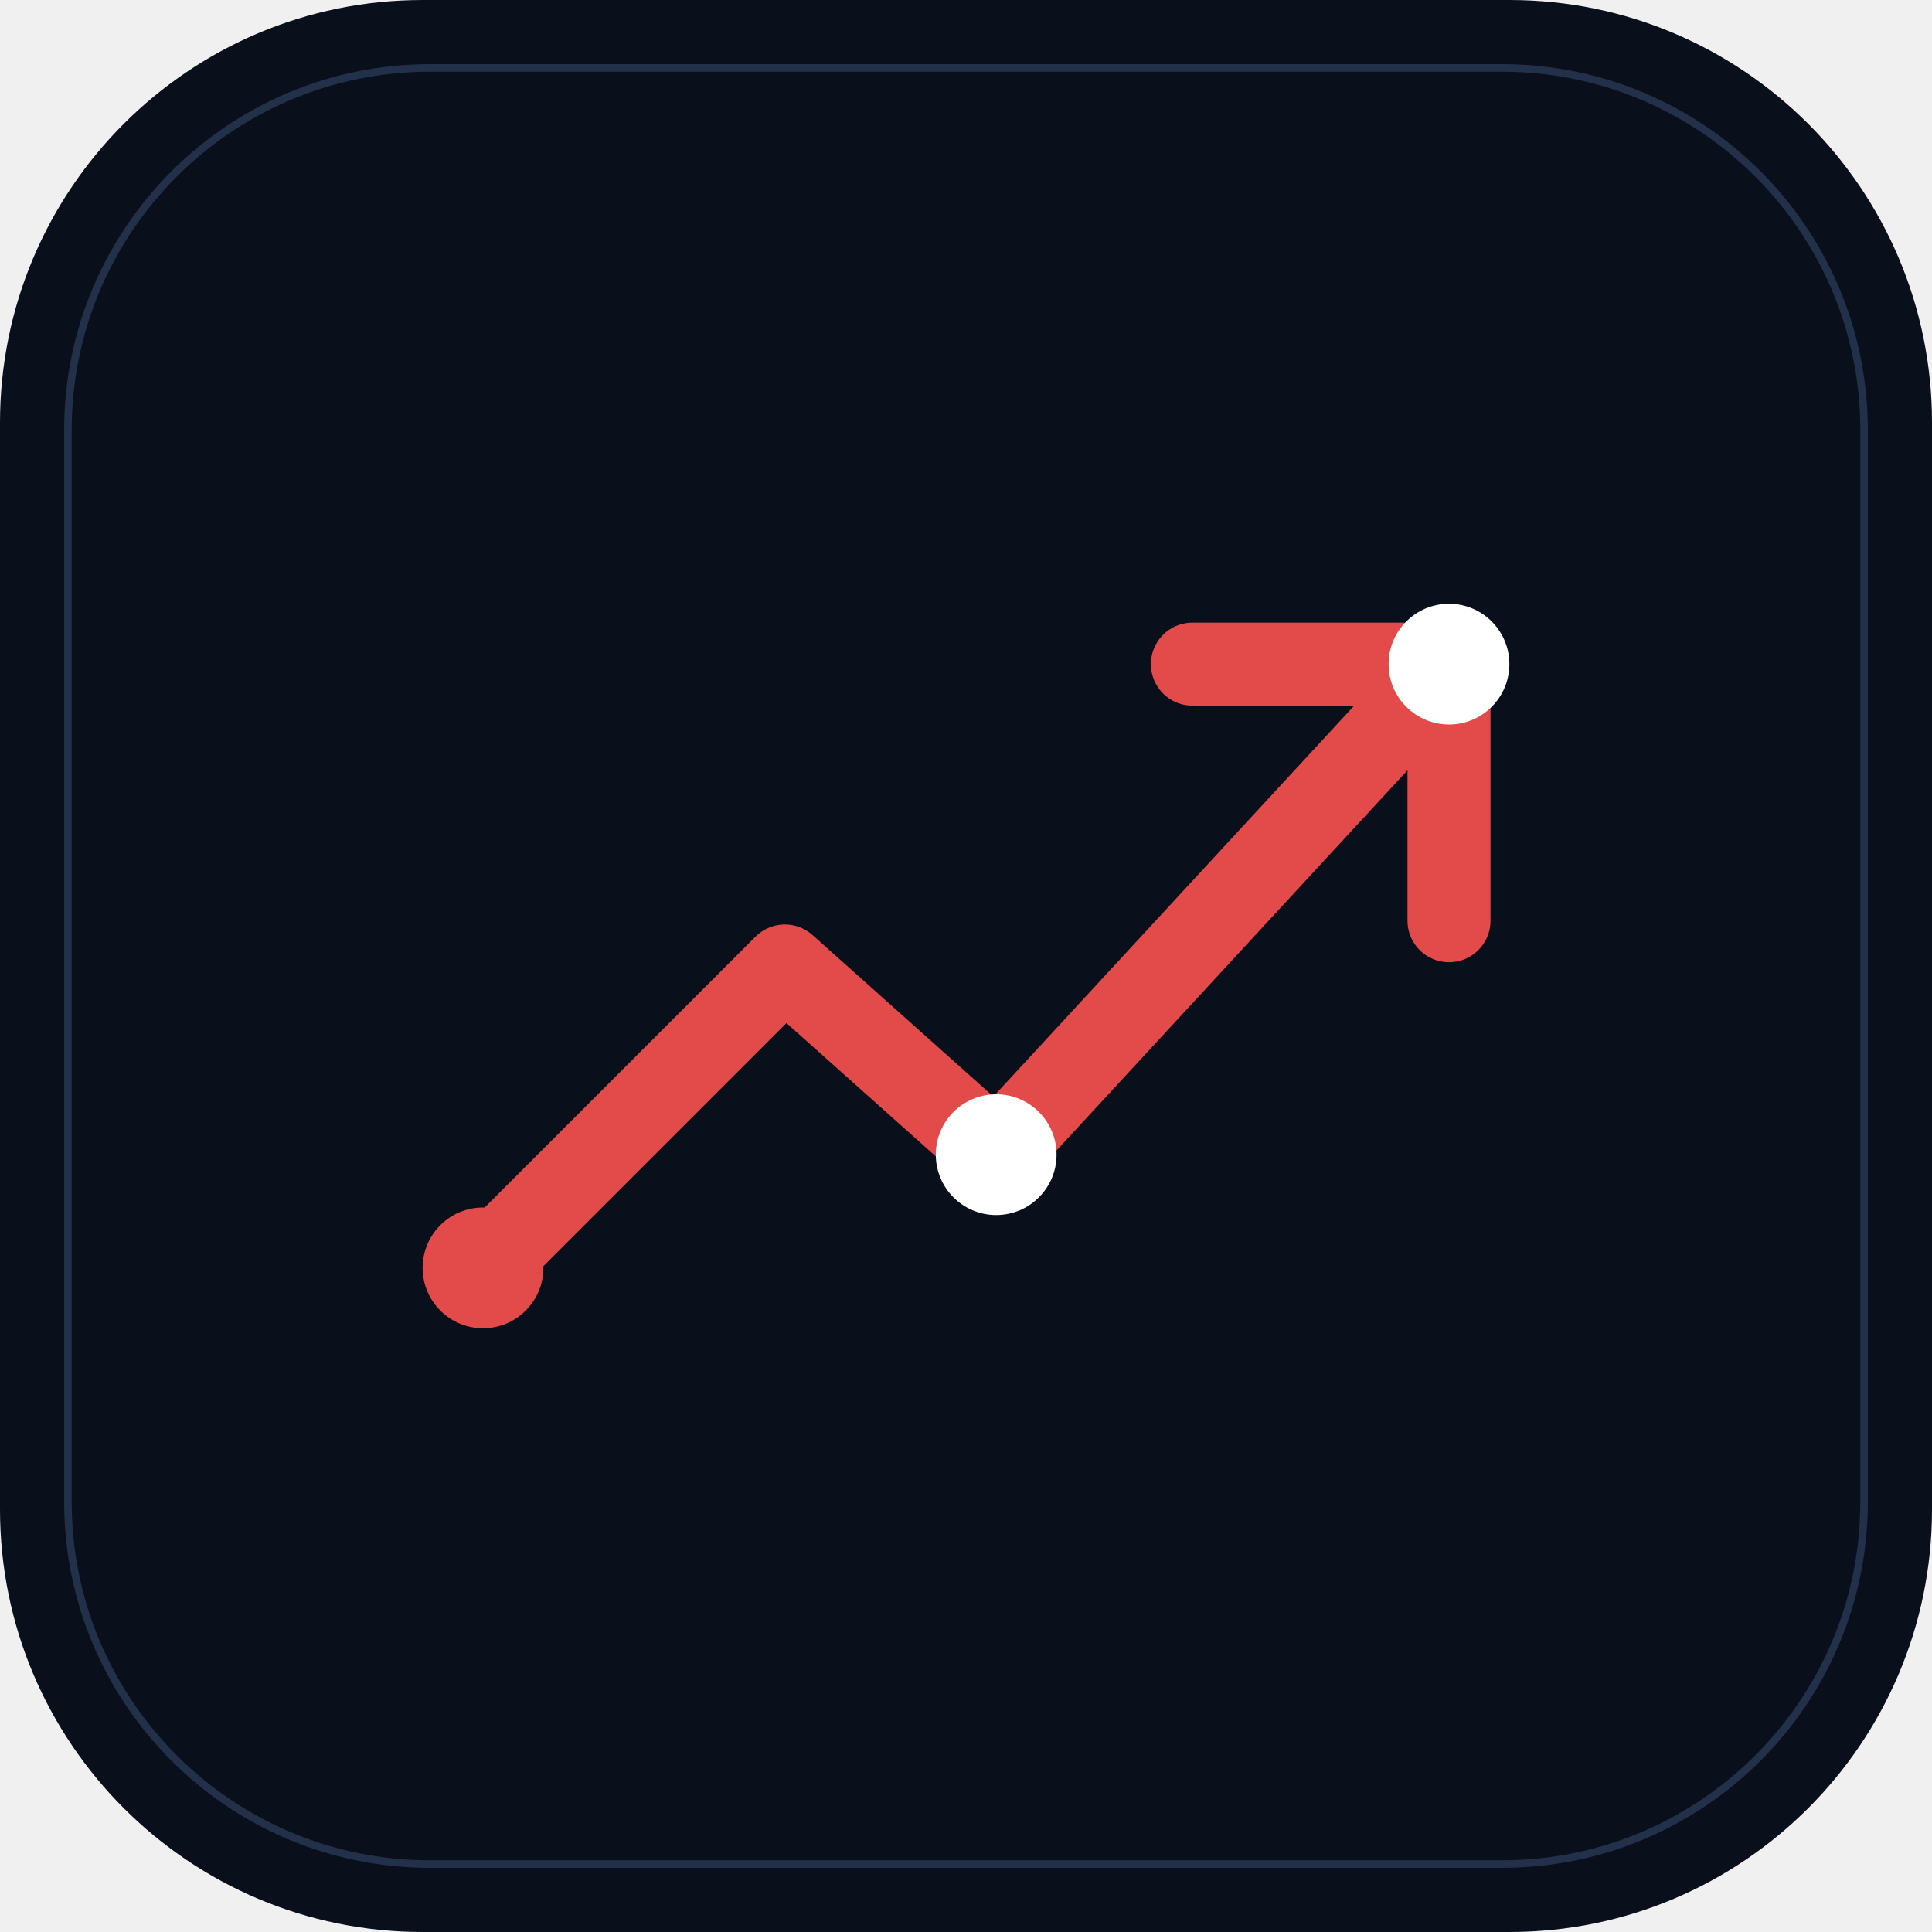
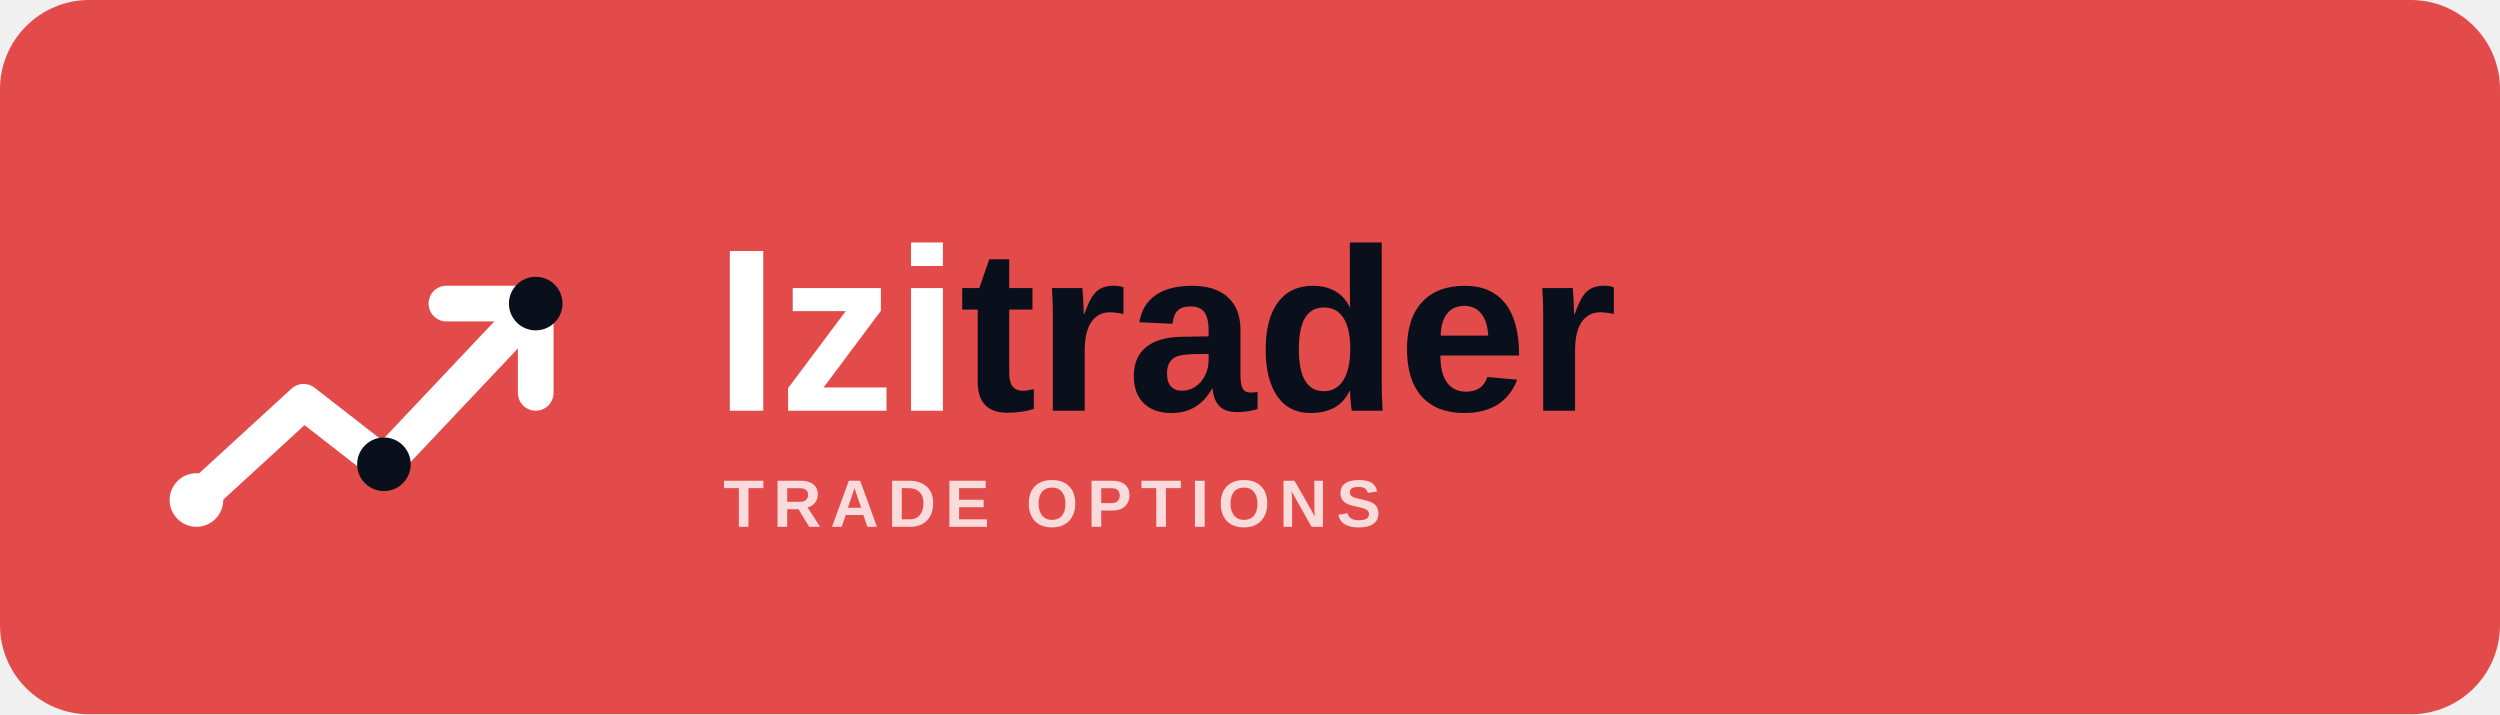
- <svg xmlns="http://www.w3.org/2000/svg" viewBox="0 0 512 512">
-   <rect width="512" height="512" rx="112" fill="#0a0f1c" />
-   <rect x="18" y="18" width="476" height="476" rx="96" fill="none" stroke="#22304a" stroke-width="2" />
-   <path d="M 128 336 L 208 256 L 264 306 L 384 176" fill="none" stroke="#e24b4a" stroke-width="22" stroke-linecap="round" stroke-linejoin="round" />
-   <path d="M 384 176 L 384 244" fill="none" stroke="#e24b4a" stroke-width="22" stroke-linecap="round" />
-   <path d="M 384 176 L 316 176" fill="none" stroke="#e24b4a" stroke-width="22" stroke-linecap="round" />
-   <circle cx="128" cy="336" r="16" fill="#e24b4a" />
-   <circle cx="264" cy="306" r="16" fill="#ffffff" />
-   <circle cx="384" cy="176" r="16" fill="#ffffff" />
+ <svg xmlns="http://www.w3.org/2000/svg" viewBox="0 0 560 160">
+   <rect width="560" height="160" rx="20" fill="#e24b4a" />
+   <g transform="translate(24,24)">
+     <path d="M 20 88 L 44 66 L 62 80 L 96 44" fill="none" stroke="#ffffff" stroke-width="8" stroke-linecap="round" stroke-linejoin="round" />
+     <path d="M 96 44 L 96 64" fill="none" stroke="#ffffff" stroke-width="8" stroke-linecap="round" />
+     <path d="M 96 44 L 76 44" fill="none" stroke="#ffffff" stroke-width="8" stroke-linecap="round" />
+     <circle cx="20" cy="88" r="6" fill="#ffffff" />
+     <circle cx="62" cy="80" r="6" fill="#0a0f1c" />
+     <circle cx="96" cy="44" r="6" fill="#0a0f1c" />
+   </g>
+   <text x="160" y="92" font-family="Arial, Helvetica, sans-serif" font-size="52" font-weight="800" fill="#ffffff">Izi<tspan fill="#0a0f1c">trader</tspan>
+   </text>
+   <text x="162" y="118" font-family="Arial, Helvetica, sans-serif" font-size="15" font-weight="600" letter-spacing="2" fill="#ffffff" fill-opacity="0.8">TRADE OPTIONS</text>
</svg>
